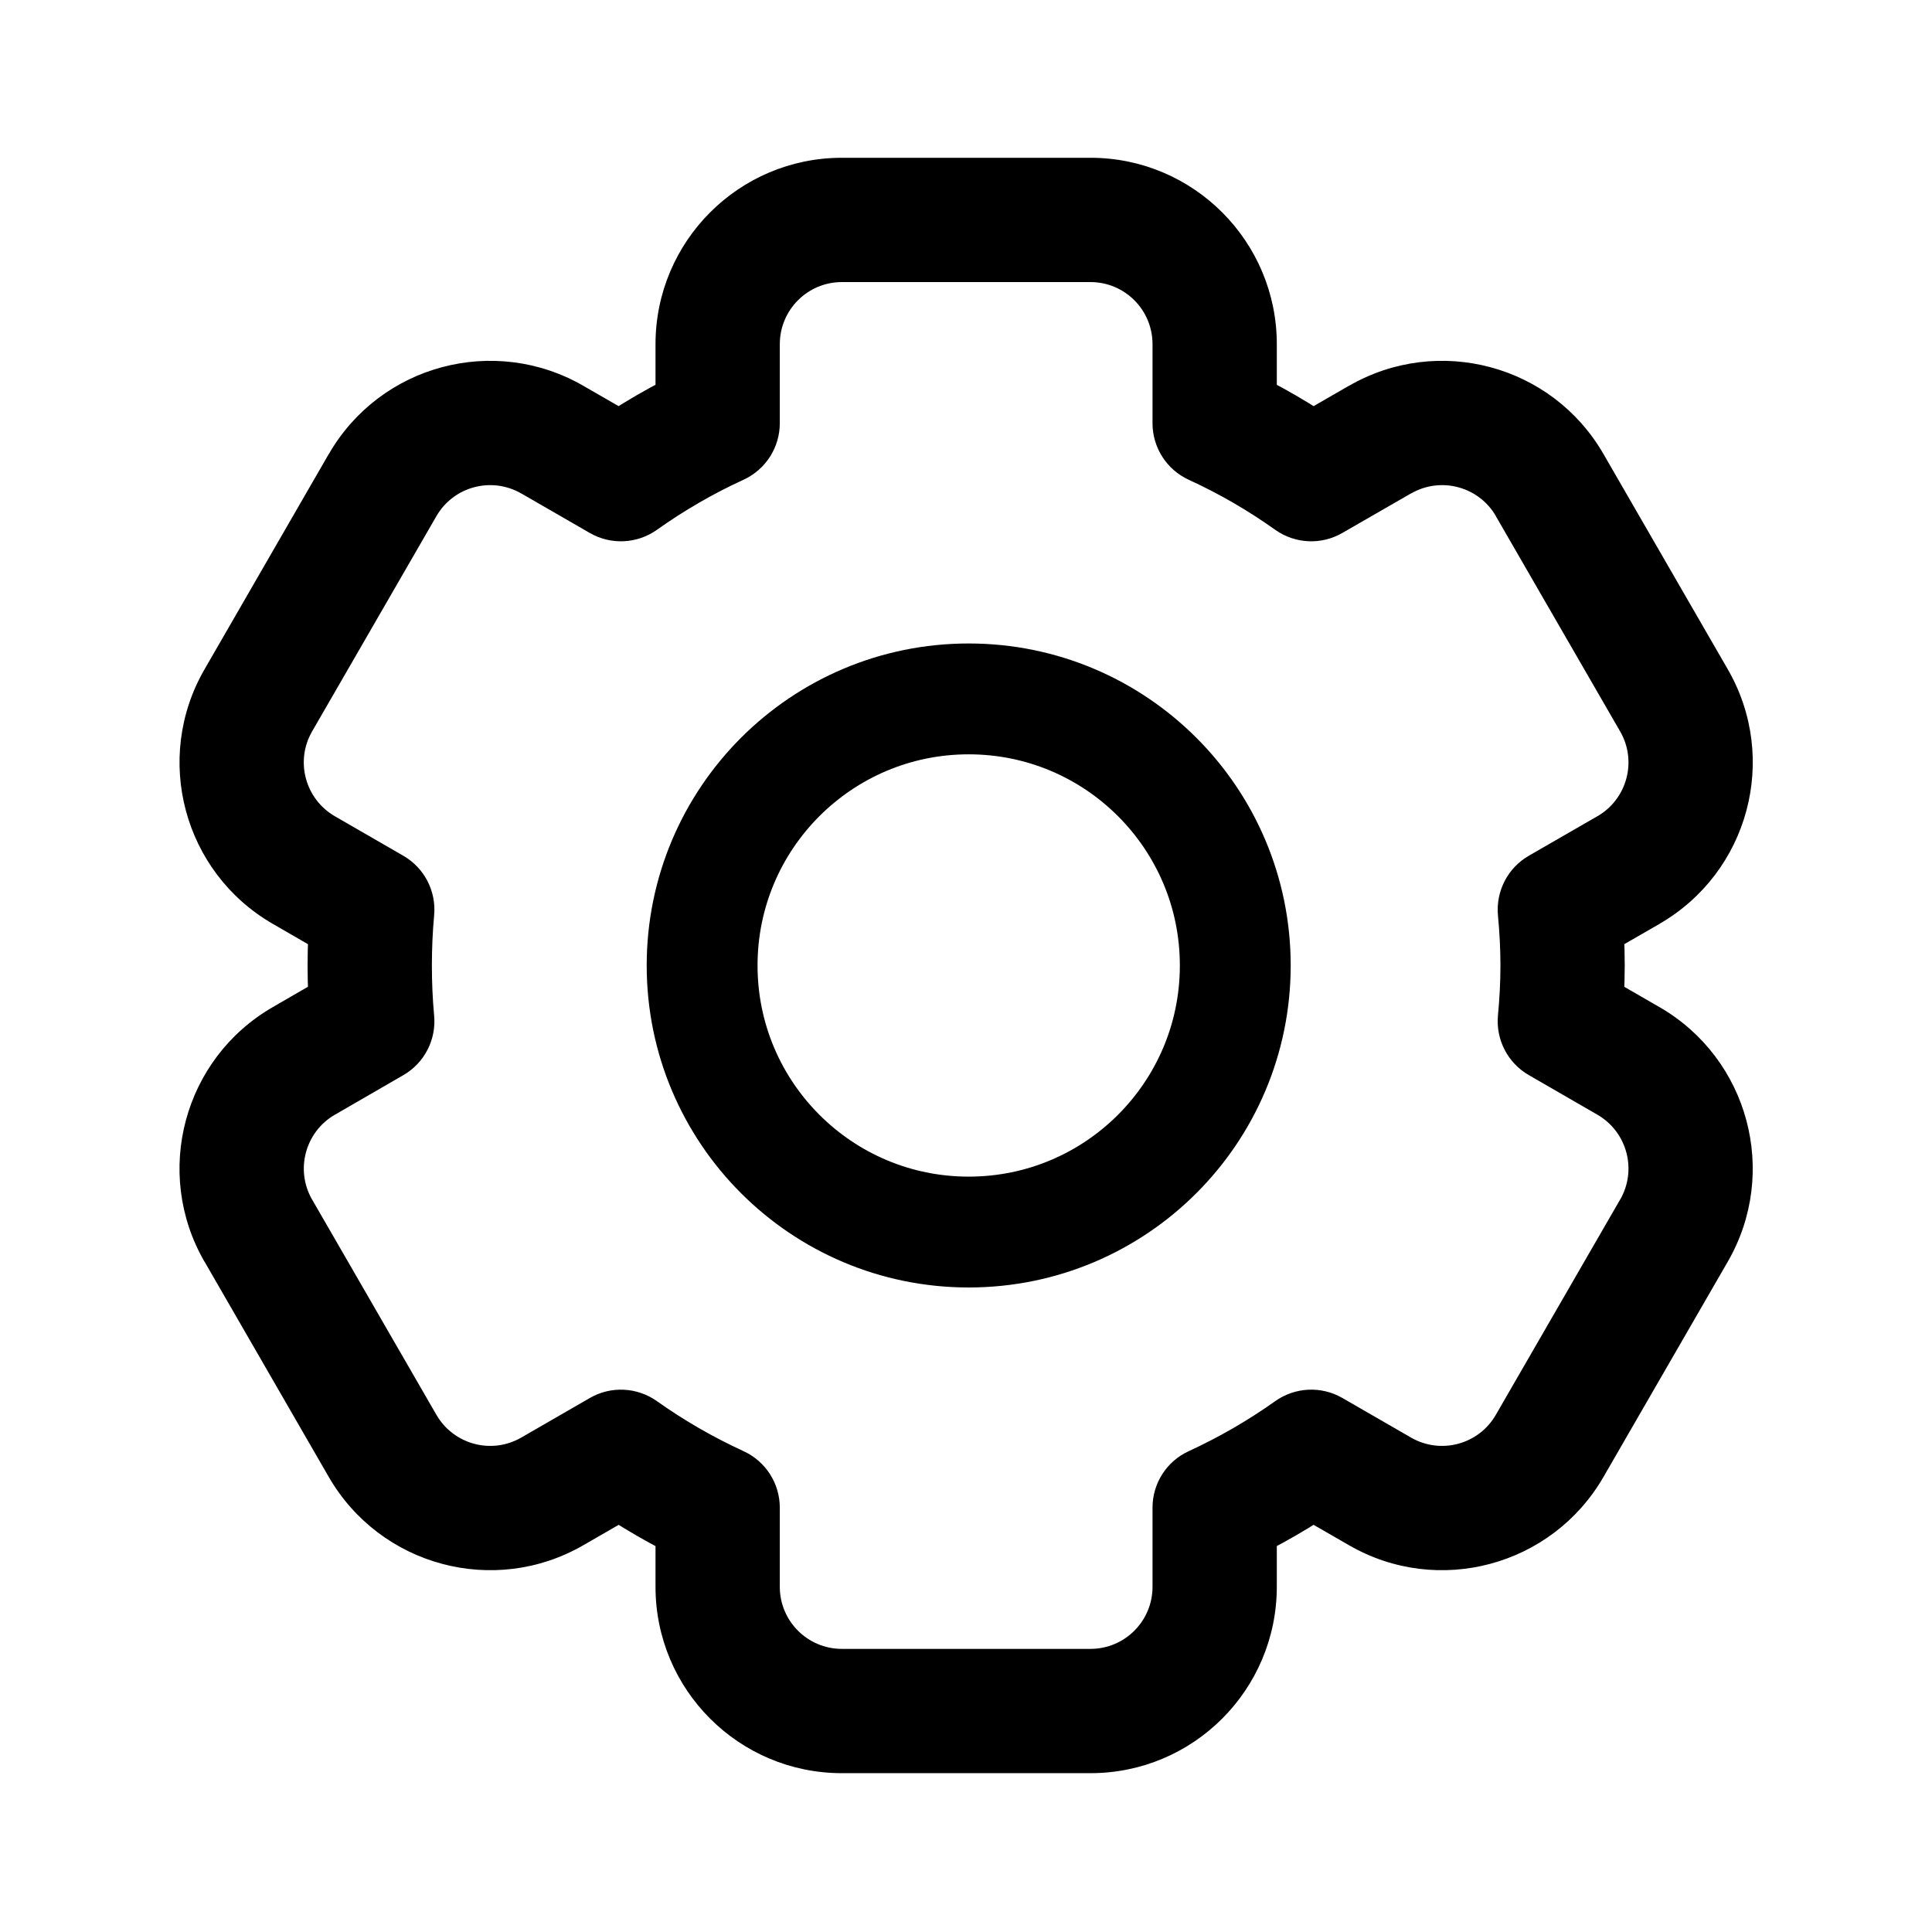
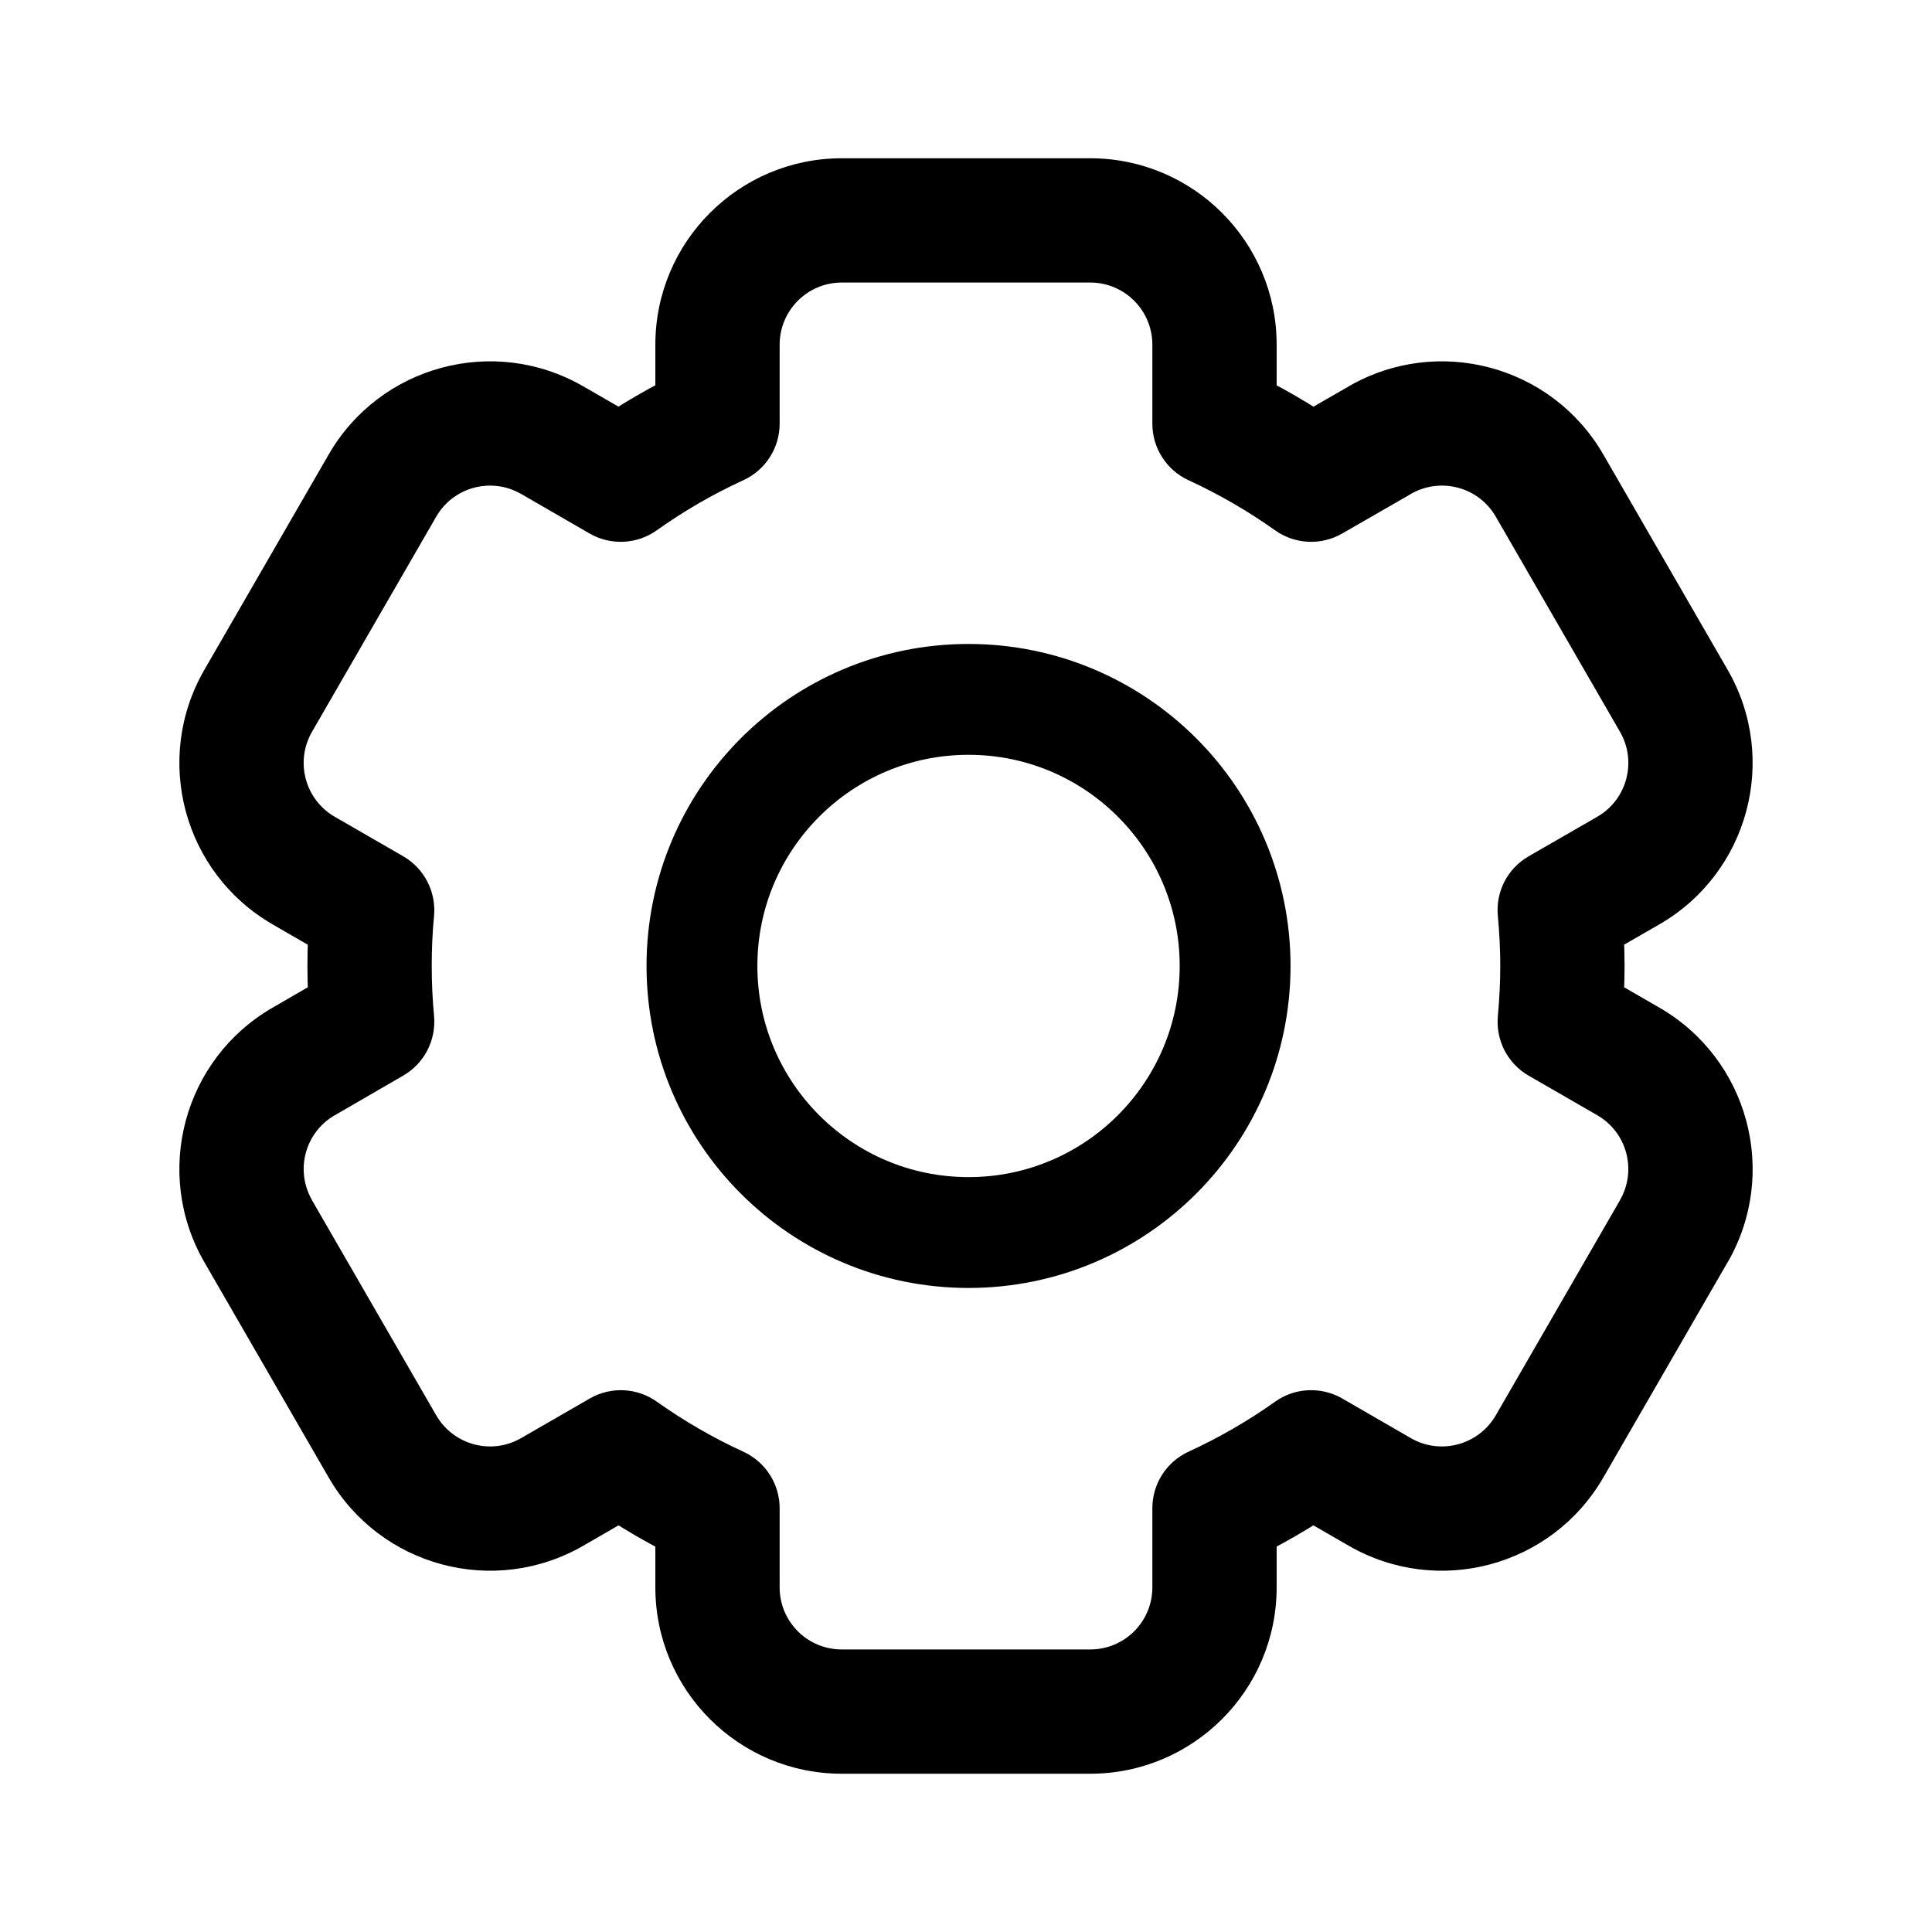
<svg xmlns="http://www.w3.org/2000/svg" width="24" height="24" viewBox="0 0 24 24" fill="none">
-   <g transform="translate(2.23 1.96)">
-     <path id="Combined Shape" d="M11.316 0.772L11.316 0H11.316V0.772ZM12.859 3.298H12.087C12.087 3.6 12.263 3.874 12.537 4L12.859 3.298ZM14.059 3.993L13.612 4.622C13.858 4.796 14.183 4.812 14.444 4.661L14.059 3.993ZM14.912 3.501L15.297 4.17L15.299 4.17L14.912 3.501ZM17.021 4.066L17.689 3.68L17.689 3.68L17.021 4.066ZM18.565 6.74L19.233 6.354L19.233 6.354L18.565 6.74ZM17.999 8.848L18.385 9.517L18.385 9.516L17.999 8.848ZM17.147 9.339L16.762 8.67C16.5 8.821 16.351 9.11 16.378 9.411L17.147 9.339ZM17.181 10.034H17.953V10.034L17.181 10.034ZM17.147 10.727L16.378 10.656C16.351 10.956 16.5 11.245 16.761 11.395L17.147 10.727ZM17.999 11.219L18.385 10.551L18.385 10.551L17.999 11.219ZM18.565 13.328L19.233 13.713L19.233 13.713L18.565 13.328ZM17.021 16.001L16.352 15.615L16.352 15.615L17.021 16.001ZM14.912 16.567L15.298 15.898L15.298 15.898L14.912 16.567ZM14.059 16.075L14.445 15.406C14.183 15.255 13.858 15.271 13.612 15.445L14.059 16.075ZM12.859 16.768L12.537 16.067C12.263 16.192 12.087 16.466 12.087 16.768H12.859ZM12.859 17.752L13.631 17.752V17.752H12.859ZM11.316 19.295V20.067H11.316L11.316 19.295ZM8.228 19.295L8.228 20.067H8.228V19.295ZM6.685 17.752H5.913V17.752L6.685 17.752ZM6.685 16.769H7.457C7.457 16.467 7.281 16.193 7.007 16.067L6.685 16.769ZM5.484 16.075L5.931 15.446C5.685 15.271 5.359 15.255 5.098 15.406L5.484 16.075ZM4.631 16.567L4.245 15.898L4.245 15.898L4.631 16.567ZM2.523 16.001L3.191 15.615L3.191 15.615L2.523 16.001ZM0.979 13.328L0.31 13.713L0.311 13.713L0.979 13.328ZM1.544 11.219L1.93 11.887L1.931 11.887L1.544 11.219ZM2.395 10.727L2.782 11.395C3.042 11.244 3.191 10.956 3.163 10.656L2.395 10.727ZM2.363 10.034L1.591 10.034V10.034H2.363ZM2.395 9.339L3.163 9.411C3.191 9.111 3.042 8.822 2.781 8.671L2.395 9.339ZM1.544 8.848L1.93 8.18L1.93 8.18L1.544 8.848ZM0.979 6.74L0.311 6.354L0.311 6.354L0.979 6.74ZM2.523 4.066L1.855 3.68L1.854 3.68L2.523 4.066ZM4.631 3.501L4.245 4.17L4.246 4.17L4.631 3.501ZM5.483 3.993L5.097 4.661C5.359 4.812 5.684 4.796 5.93 4.622L5.483 3.993ZM6.685 3.297L7.007 3.999C7.281 3.873 7.457 3.599 7.457 3.297H6.685ZM8.228 0.772V0H8.228L8.228 0.772ZM11.316 0.772L11.316 1.544C11.742 1.544 12.087 1.889 12.087 2.316H12.859H13.631C13.631 1.038 12.595 0 11.316 0L11.316 0.772ZM12.859 2.316H12.087V3.298H12.859H13.631V2.316H12.859ZM12.859 3.298L12.537 4C12.915 4.173 13.275 4.382 13.612 4.622L14.059 3.993L14.506 3.363C14.092 3.069 13.649 2.811 13.181 2.597L12.859 3.298ZM14.059 3.993L14.444 4.661L15.297 4.17L14.912 3.501L14.527 2.832L13.674 3.324L14.059 3.993ZM14.912 3.501L15.299 4.17C15.668 3.957 16.14 4.083 16.353 4.452L17.021 4.066L17.689 3.68C17.05 2.572 15.634 2.194 14.527 2.833L14.912 3.501ZM17.021 4.066L16.352 4.452L17.896 7.126L18.565 6.74L19.233 6.354L17.689 3.68L17.021 4.066ZM18.565 6.74L17.896 7.126C18.109 7.494 17.983 7.966 17.613 8.18L17.999 8.848L18.385 9.516C19.492 8.877 19.873 7.462 19.233 6.354L18.565 6.74ZM17.999 8.848L17.614 8.179L16.762 8.67L17.147 9.339L17.532 10.008L18.385 9.517L17.999 8.848ZM17.147 9.339L16.378 9.411C16.398 9.62 16.409 9.828 16.409 10.034L17.181 10.034L17.953 10.034C17.953 9.771 17.939 9.515 17.915 9.268L17.147 9.339ZM17.181 10.034H16.409C16.409 10.239 16.398 10.446 16.378 10.656L17.147 10.727L17.915 10.798C17.938 10.551 17.953 10.296 17.953 10.034H17.181ZM17.147 10.727L16.761 11.395L17.613 11.887L17.999 11.219L18.385 10.551L17.533 10.059L17.147 10.727ZM17.999 11.219L17.613 11.887C17.983 12.101 18.109 12.573 17.896 12.942L18.565 13.328L19.233 13.713C19.872 12.606 19.492 11.19 18.385 10.551L17.999 11.219ZM18.565 13.328L17.896 12.941L16.352 15.615L17.021 16.001L17.689 16.387L19.233 13.713L18.565 13.328ZM17.021 16.001L16.352 15.615C16.139 15.985 15.667 16.111 15.298 15.898L14.912 16.567L14.527 17.235C15.634 17.875 17.05 17.494 17.689 16.387L17.021 16.001ZM14.912 16.567L15.298 15.898L14.445 15.406L14.059 16.075L13.673 16.743L14.527 17.235L14.912 16.567ZM14.059 16.075L13.612 15.445C13.276 15.684 12.916 15.892 12.537 16.067L12.859 16.768L13.181 17.469C13.648 17.255 14.091 16.999 14.506 16.704L14.059 16.075ZM12.859 16.768H12.087V17.752H12.859H13.631V16.768H12.859ZM12.859 17.752L12.087 17.752C12.087 18.178 11.742 18.523 11.316 18.523L11.316 19.295L11.316 20.067C12.595 20.067 13.63 19.031 13.631 17.752L12.859 17.752ZM11.316 19.295V18.523H8.228V19.295V20.067H11.316V19.295ZM8.228 19.295L8.228 18.523C7.802 18.523 7.457 18.178 7.457 17.752L6.685 17.752L5.913 17.752C5.913 19.031 6.949 20.067 8.228 20.067L8.228 19.295ZM6.685 17.752H7.457V16.769H6.685H5.913V17.752H6.685ZM6.685 16.769L7.007 16.067C6.628 15.893 6.268 15.685 5.931 15.446L5.484 16.075L5.037 16.704C5.452 16.999 5.896 17.256 6.363 17.47L6.685 16.769ZM5.484 16.075L5.098 15.406L4.245 15.898L4.631 16.567L5.017 17.235L5.87 16.743L5.484 16.075ZM4.631 16.567L4.245 15.898C3.877 16.111 3.405 15.985 3.191 15.615L2.523 16.001L1.854 16.387C2.494 17.494 3.909 17.875 5.017 17.235L4.631 16.567ZM2.523 16.001L3.191 15.615L1.647 12.941L0.979 13.328L0.311 13.713L1.854 16.387L2.523 16.001ZM0.979 13.328L1.647 12.942C1.435 12.573 1.561 12.101 1.93 11.887L1.544 11.219L1.158 10.551C0.051 11.19 -0.329 12.606 0.31 13.713L0.979 13.328ZM1.544 11.219L1.931 11.887L2.782 11.395L2.395 10.727L2.008 10.059L1.158 10.551L1.544 11.219ZM2.395 10.727L3.163 10.656C3.144 10.451 3.135 10.243 3.135 10.034H2.363H1.591C1.591 10.292 1.603 10.547 1.626 10.798L2.395 10.727ZM2.363 10.034L3.135 10.034C3.135 9.824 3.144 9.616 3.163 9.411L2.395 9.339L1.626 9.268C1.603 9.52 1.591 9.775 1.591 10.034L2.363 10.034ZM2.395 9.339L2.781 8.671L1.93 8.18L1.544 8.848L1.158 9.516L2.009 10.008L2.395 9.339ZM1.544 8.848L1.93 8.18C1.561 7.966 1.434 7.494 1.647 7.126L0.979 6.74L0.311 6.354C-0.329 7.462 0.051 8.877 1.158 9.516L1.544 8.848ZM0.979 6.74L1.647 7.126L3.191 4.452L2.523 4.066L1.854 3.68L0.311 6.354L0.979 6.74ZM2.523 4.066L3.191 4.452C3.404 4.083 3.876 3.957 4.245 4.17L4.631 3.501L5.017 2.833C3.91 2.194 2.494 2.572 1.855 3.68L2.523 4.066ZM4.631 3.501L4.246 4.17L5.097 4.661L5.483 3.993L5.869 3.324L5.017 2.833L4.631 3.501ZM5.483 3.993L5.93 4.622C6.267 4.382 6.628 4.173 7.007 3.999L6.685 3.297L6.363 2.596C5.895 2.811 5.451 3.068 5.035 3.364L5.483 3.993ZM6.685 3.297H7.457V2.316H6.685H5.913V3.297H6.685ZM6.685 2.316H7.457C7.457 1.889 7.802 1.544 8.228 1.544L8.228 0.772L8.228 0C6.949 0 5.913 1.038 5.913 2.316H6.685ZM8.228 0.772V1.544H11.316V0.772V0H8.228V0.772Z" fill="currentColor" />
-     <rect id="Rectangle Copy 8" x="6.492" y="6.722" width="6.623" height="6.623" rx="3.312" stroke="currentColor" stroke-width="1.377" />
-   </g>
+   <path d="M13.544 2.738L13.544 1.966H13.544V2.738ZM15.087 5.265H14.315C14.315 5.566 14.491 5.84 14.765 5.966L15.087 5.265ZM16.287 5.959L15.84 6.588C16.086 6.763 16.411 6.778 16.672 6.628L16.287 5.959ZM17.141 5.468L17.526 6.137L17.526 6.136L17.141 5.468ZM19.249 6.032L19.917 5.646L19.917 5.646L19.249 6.032ZM20.793 8.706L21.461 8.32L21.461 8.32L20.793 8.706ZM20.227 10.815L20.613 11.483L20.613 11.483L20.227 10.815ZM19.375 11.306L18.99 10.637C18.728 10.787 18.578 11.077 18.607 11.377L19.375 11.306ZM19.409 12H20.181V12L19.409 12ZM19.375 12.693L18.607 12.622C18.579 12.922 18.728 13.211 18.989 13.362L19.375 12.693ZM20.227 13.185L20.613 12.517L20.613 12.517L20.227 13.185ZM20.793 15.294L21.461 15.68L21.462 15.68L20.793 15.294ZM19.249 17.968L18.581 17.582L18.581 17.582L19.249 17.968ZM17.141 18.533L17.526 17.865L17.526 17.865L17.141 18.533ZM16.287 18.041L16.673 17.372C16.411 17.222 16.086 17.237 15.84 17.412L16.287 18.041ZM15.087 18.734L14.765 18.033C14.491 18.159 14.315 18.433 14.315 18.734H15.087ZM15.087 19.719L15.859 19.719V19.719H15.087ZM13.544 21.262V22.034H13.544L13.544 21.262ZM10.456 21.262L10.456 22.034H10.456V21.262ZM8.913 19.719H8.141V19.719L8.913 19.719ZM8.913 18.735H9.685C9.685 18.434 9.509 18.16 9.235 18.034L8.913 18.735ZM7.712 18.041L8.159 17.412C7.913 17.237 7.588 17.222 7.326 17.373L7.712 18.041ZM6.859 18.533L6.473 17.865L6.473 17.865L6.859 18.533ZM4.751 17.968L5.419 17.582L5.419 17.582L4.751 17.968ZM3.207 15.294L2.539 15.68L2.539 15.68L3.207 15.294ZM3.772 13.185L4.158 13.854L4.159 13.854L3.772 13.185ZM4.623 12.693L5.01 13.361C5.27 13.211 5.419 12.922 5.392 12.622L4.623 12.693ZM4.591 12L3.819 12V12H4.591ZM4.623 11.306L5.392 11.377C5.419 11.077 5.27 10.788 5.009 10.637L4.623 11.306ZM3.772 10.815L4.158 10.146L4.158 10.146L3.772 10.815ZM3.207 8.706L2.539 8.32L2.539 8.32L3.207 8.706ZM4.751 6.032L4.083 5.646L4.083 5.646L4.751 6.032ZM6.859 5.468L6.473 6.136L6.474 6.136L6.859 5.468ZM7.711 5.959L7.325 6.628C7.587 6.778 7.912 6.763 8.158 6.588L7.711 5.959ZM8.913 5.264L9.235 5.965C9.509 5.839 9.685 5.565 9.685 5.264H8.913ZM10.456 2.738V1.966H10.456L10.456 2.738ZM13.544 2.738L13.544 3.51C13.97 3.51 14.315 3.856 14.315 4.282H15.087H15.859C15.859 3.004 14.823 1.967 13.544 1.966L13.544 2.738ZM15.087 4.282H14.315V5.265H15.087H15.859V4.282H15.087ZM15.087 5.265L14.765 5.966C15.144 6.14 15.503 6.349 15.84 6.588L16.287 5.959L16.734 5.33C16.32 5.035 15.877 4.778 15.409 4.563L15.087 5.265ZM16.287 5.959L16.672 6.628L17.526 6.137L17.141 5.468L16.756 4.799L15.902 5.29L16.287 5.959ZM17.141 5.468L17.526 6.136C17.896 5.923 18.368 6.049 18.581 6.418L19.249 6.032L19.917 5.646C19.278 4.539 17.862 4.16 16.755 4.799L17.141 5.468ZM19.249 6.032L18.581 6.418L20.125 9.092L20.793 8.706L21.461 8.32L19.917 5.646L19.249 6.032ZM20.793 8.706L20.125 9.092C20.337 9.461 20.211 9.933 19.842 10.146L20.227 10.815L20.613 11.483C21.721 10.844 22.101 9.428 21.461 8.32L20.793 8.706ZM20.227 10.815L19.842 10.146L18.99 10.637L19.375 11.306L19.76 11.974L20.613 11.483L20.227 10.815ZM19.375 11.306L18.607 11.377C18.626 11.587 18.637 11.794 18.637 12L19.409 12L20.181 12C20.181 11.738 20.166 11.482 20.143 11.234L19.375 11.306ZM19.409 12H18.637C18.637 12.205 18.626 12.412 18.607 12.622L19.375 12.693L20.143 12.765C20.166 12.518 20.181 12.262 20.181 12H19.409ZM19.375 12.693L18.989 13.362L19.842 13.854L20.227 13.185L20.613 12.517L19.761 12.025L19.375 12.693ZM20.227 13.185L19.842 13.854C20.211 14.067 20.337 14.539 20.124 14.908L20.793 15.294L21.462 15.68C22.101 14.572 21.721 13.156 20.613 12.517L20.227 13.185ZM20.793 15.294L20.125 14.908L18.581 17.582L19.249 17.968L19.917 18.354L21.461 15.68L20.793 15.294ZM19.249 17.968L18.581 17.582C18.367 17.951 17.895 18.078 17.526 17.865L17.141 18.533L16.755 19.202C17.863 19.841 19.278 19.461 19.917 18.354L19.249 17.968ZM17.141 18.533L17.526 17.865L16.673 17.372L16.287 18.041L15.902 18.71L16.755 19.202L17.141 18.533ZM16.287 18.041L15.84 17.412C15.504 17.651 15.144 17.859 14.765 18.033L15.087 18.734L15.409 19.436C15.876 19.221 16.319 18.965 16.734 18.67L16.287 18.041ZM15.087 18.734H14.315V19.719H15.087H15.859V18.734H15.087ZM15.087 19.719L14.315 19.719C14.315 20.145 13.97 20.49 13.544 20.49L13.544 21.262L13.544 22.034C14.822 22.033 15.859 20.997 15.859 19.719L15.087 19.719ZM13.544 21.262V20.49H10.456V21.262V22.034H13.544V21.262ZM10.456 21.262L10.456 20.49C10.03 20.49 9.685 20.145 9.685 19.719L8.913 19.719L8.141 19.719C8.141 20.997 9.177 22.033 10.456 22.034L10.456 21.262ZM8.913 19.719H9.685V18.735H8.913H8.141V19.719H8.913ZM8.913 18.735L9.235 18.034C8.856 17.86 8.496 17.651 8.159 17.412L7.712 18.041L7.265 18.67C7.68 18.965 8.124 19.222 8.591 19.437L8.913 18.735ZM7.712 18.041L7.326 17.373L6.473 17.865L6.859 18.533L7.245 19.202L8.098 18.709L7.712 18.041ZM6.859 18.533L6.473 17.865C6.105 18.078 5.633 17.951 5.419 17.582L4.751 17.968L4.083 18.354C4.722 19.461 6.137 19.841 7.245 19.202L6.859 18.533ZM4.751 17.968L5.419 17.582L3.875 14.908L3.207 15.294L2.539 15.68L4.083 18.354L4.751 17.968ZM3.207 15.294L3.876 14.908C3.663 14.539 3.789 14.067 4.158 13.854L3.772 13.185L3.387 12.517C2.279 13.156 1.899 14.572 2.539 15.68L3.207 15.294ZM3.772 13.185L4.159 13.854L5.01 13.361L4.623 12.693L4.236 12.025L3.386 12.518L3.772 13.185ZM4.623 12.693L5.392 12.622C5.373 12.417 5.363 12.209 5.363 12H4.591H3.819C3.819 12.258 3.831 12.513 3.855 12.765L4.623 12.693ZM4.591 12L5.363 12C5.363 11.79 5.372 11.582 5.392 11.377L4.623 11.306L3.855 11.234C3.831 11.486 3.819 11.742 3.819 12L4.591 12ZM4.623 11.306L5.009 10.637L4.158 10.146L3.772 10.815L3.386 11.483L4.237 11.974L4.623 11.306ZM3.772 10.815L4.158 10.146C3.789 9.933 3.663 9.461 3.875 9.092L3.207 8.706L2.539 8.32C1.899 9.428 2.279 10.844 3.387 11.483L3.772 10.815ZM3.207 8.706L3.875 9.092L5.419 6.418L4.751 6.032L4.083 5.646L2.539 8.32L3.207 8.706ZM4.751 6.032L5.419 6.418C5.632 6.049 6.104 5.923 6.473 6.136L6.859 5.468L7.245 4.799C6.138 4.16 4.722 4.539 4.083 5.646L4.751 6.032ZM6.859 5.468L6.474 6.136L7.325 6.628L7.711 5.959L8.097 5.29L7.245 4.799L6.859 5.468ZM7.711 5.959L8.158 6.588C8.495 6.348 8.856 6.139 9.235 5.965L8.913 5.264L8.591 4.562C8.123 4.777 7.679 5.035 7.264 5.33L7.711 5.959ZM8.913 5.264H9.685V4.282H8.913H8.141V5.264H8.913ZM8.913 4.282H9.685C9.685 3.856 10.03 3.51 10.456 3.51L10.456 2.738L10.456 1.966C9.177 1.967 8.141 3.004 8.141 4.282H8.913ZM10.456 2.738V3.51H13.544V2.738V1.966H10.456V2.738Z" fill="currentColor" />
+   <rect x="8.72" y="8.688" width="6.623" height="6.623" rx="3.312" stroke="currentColor" stroke-width="1.377" />
</svg>
